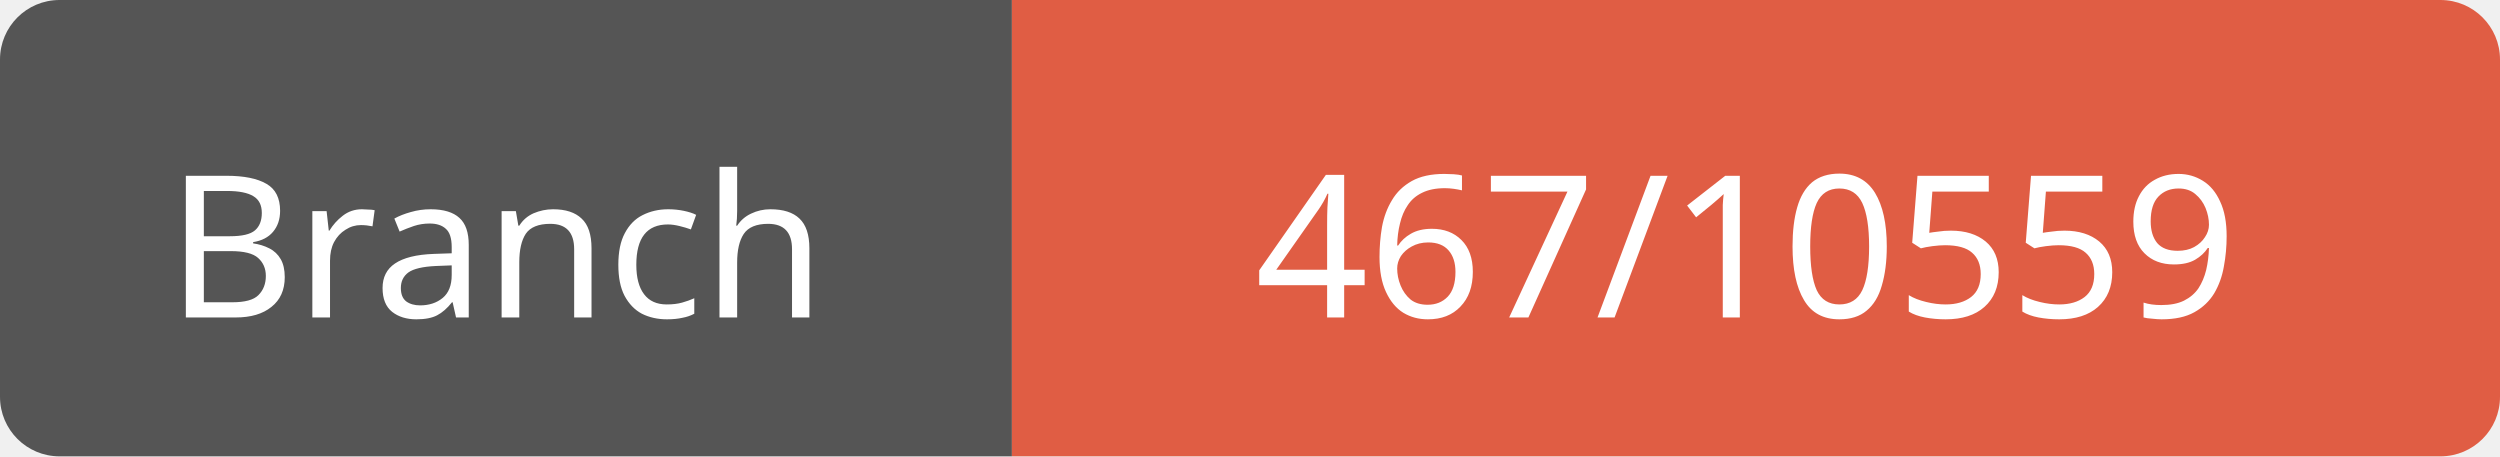
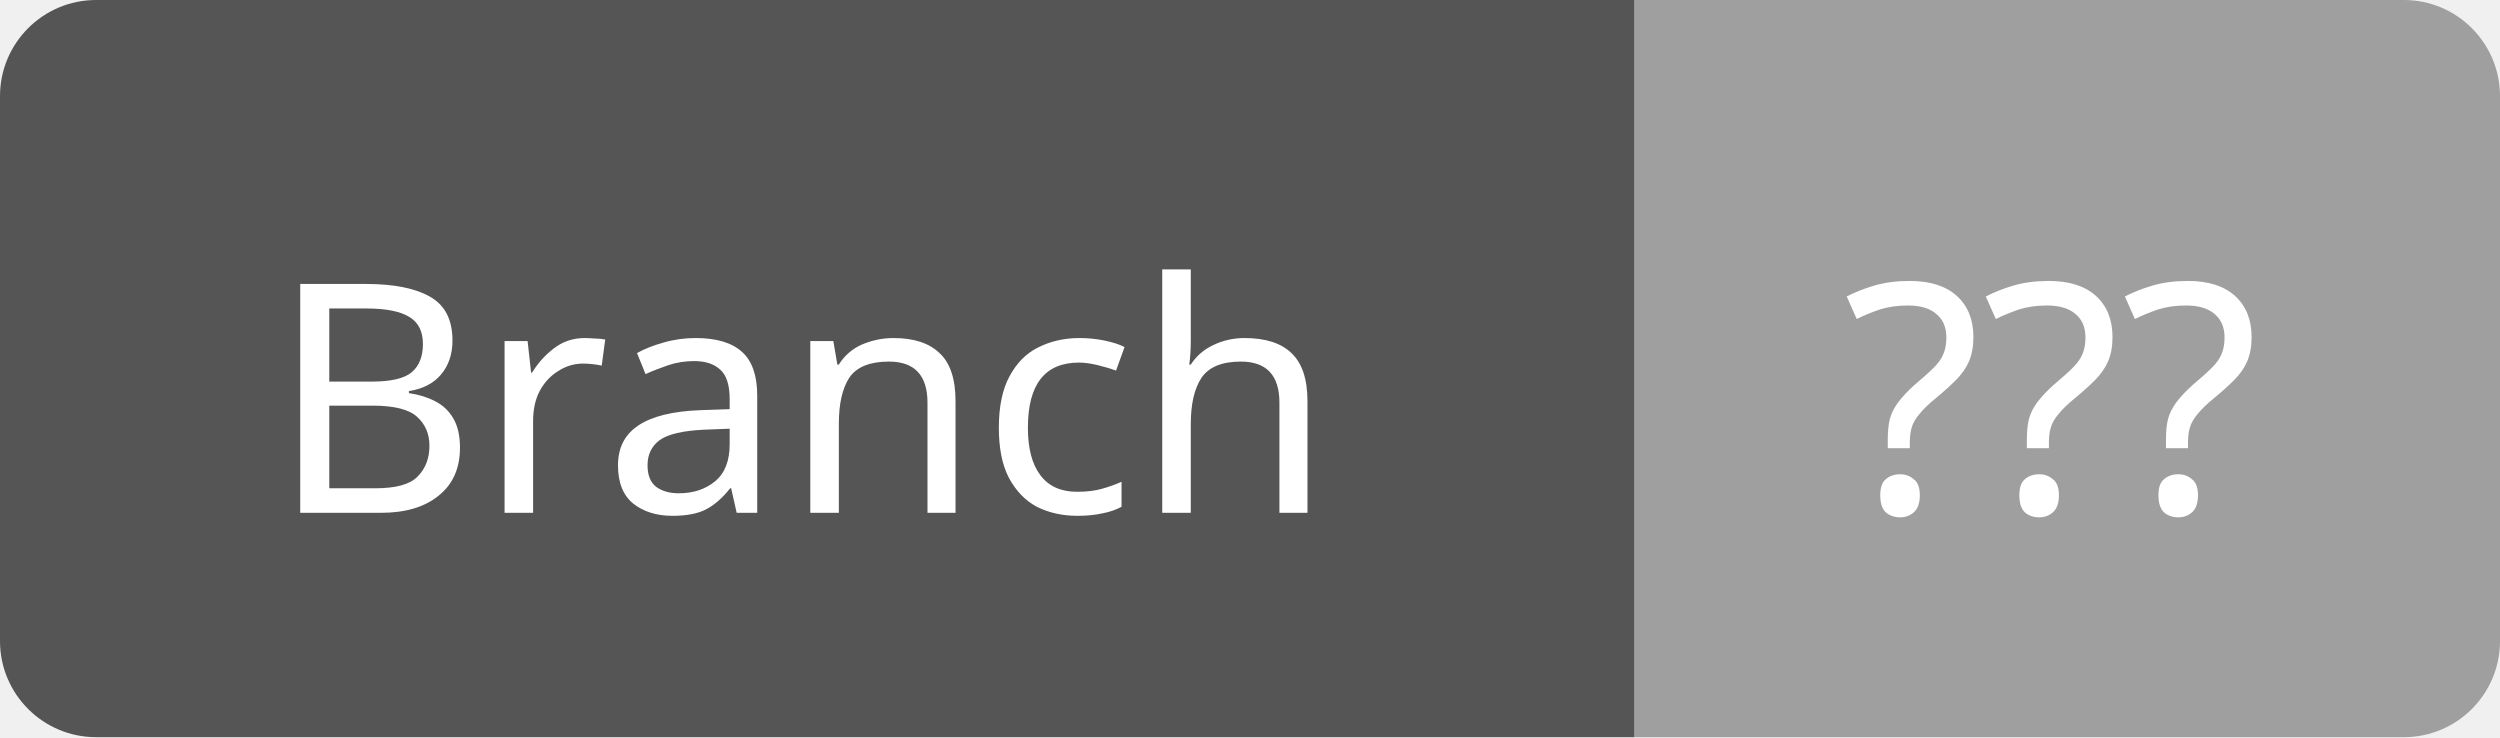
- <svg xmlns="http://www.w3.org/2000/svg" width="126" height="23">
+ <svg xmlns="http://www.w3.org/2000/svg" width="78" height="23">
  <path d="M3,0 h45 h3 v23 h-3 h-45 a3,3 0 0 1 -3,-3 v-17 a3,3 0 0 1 3,-3 z" fill="#555" />
-   <path d="M54,0 h69 a3,3 0 0 1 3,3 v17 a3,3 0 0 1 -3,3 h-69 h-3 v-23 h3 z" fill="#e05d44" />
+   <path d="M54,0 h21 a3,3 0 0 1 3,3 v17 a3,3 0 0 1 -3,3 h-21 h-3 v-23 h3 z" fill="#9f9f9f" />
  <text x="25" y="16" fill="#fff" font-family="Verdana" font-size="10" text-anchor="middle">Branch</text>
-   <text x="88" y="16" fill="#fff" font-family="Verdana" font-size="10" text-anchor="middle">467/10559</text>
+   <text x="64" y="16" fill="#fff" font-family="Verdana" font-size="10" text-anchor="middle">???</text>
</svg>
